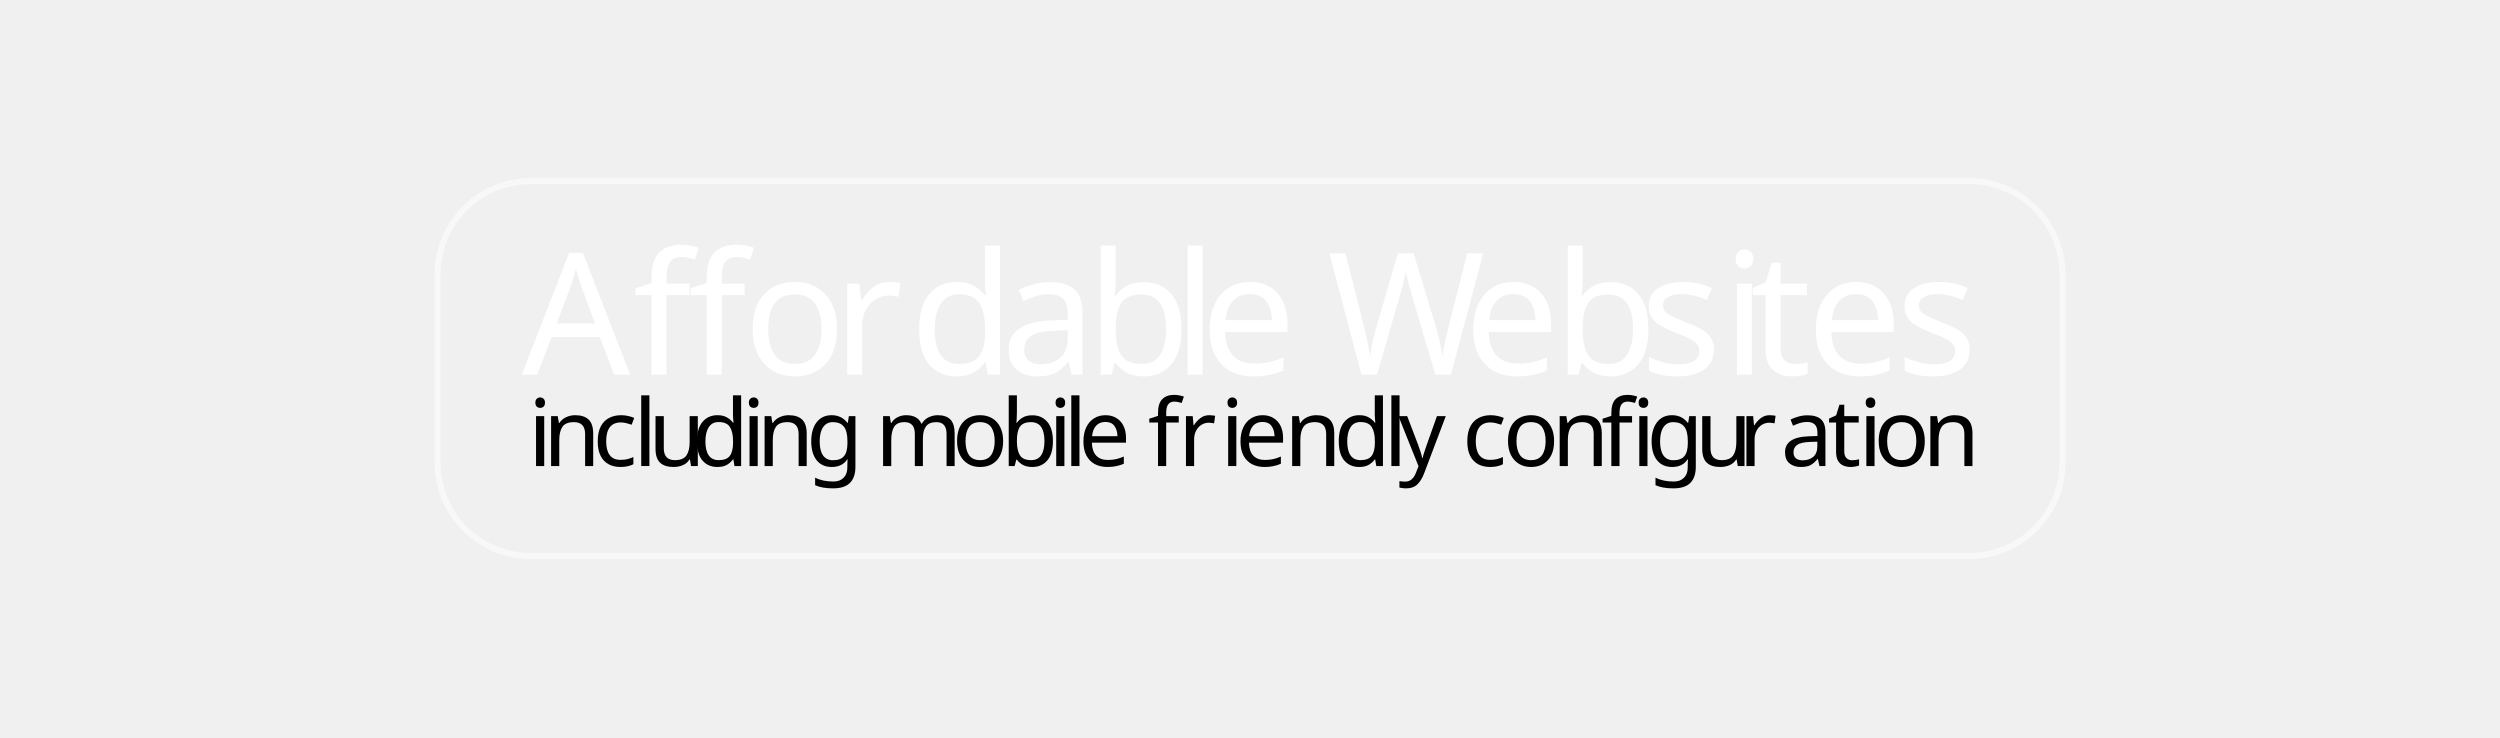
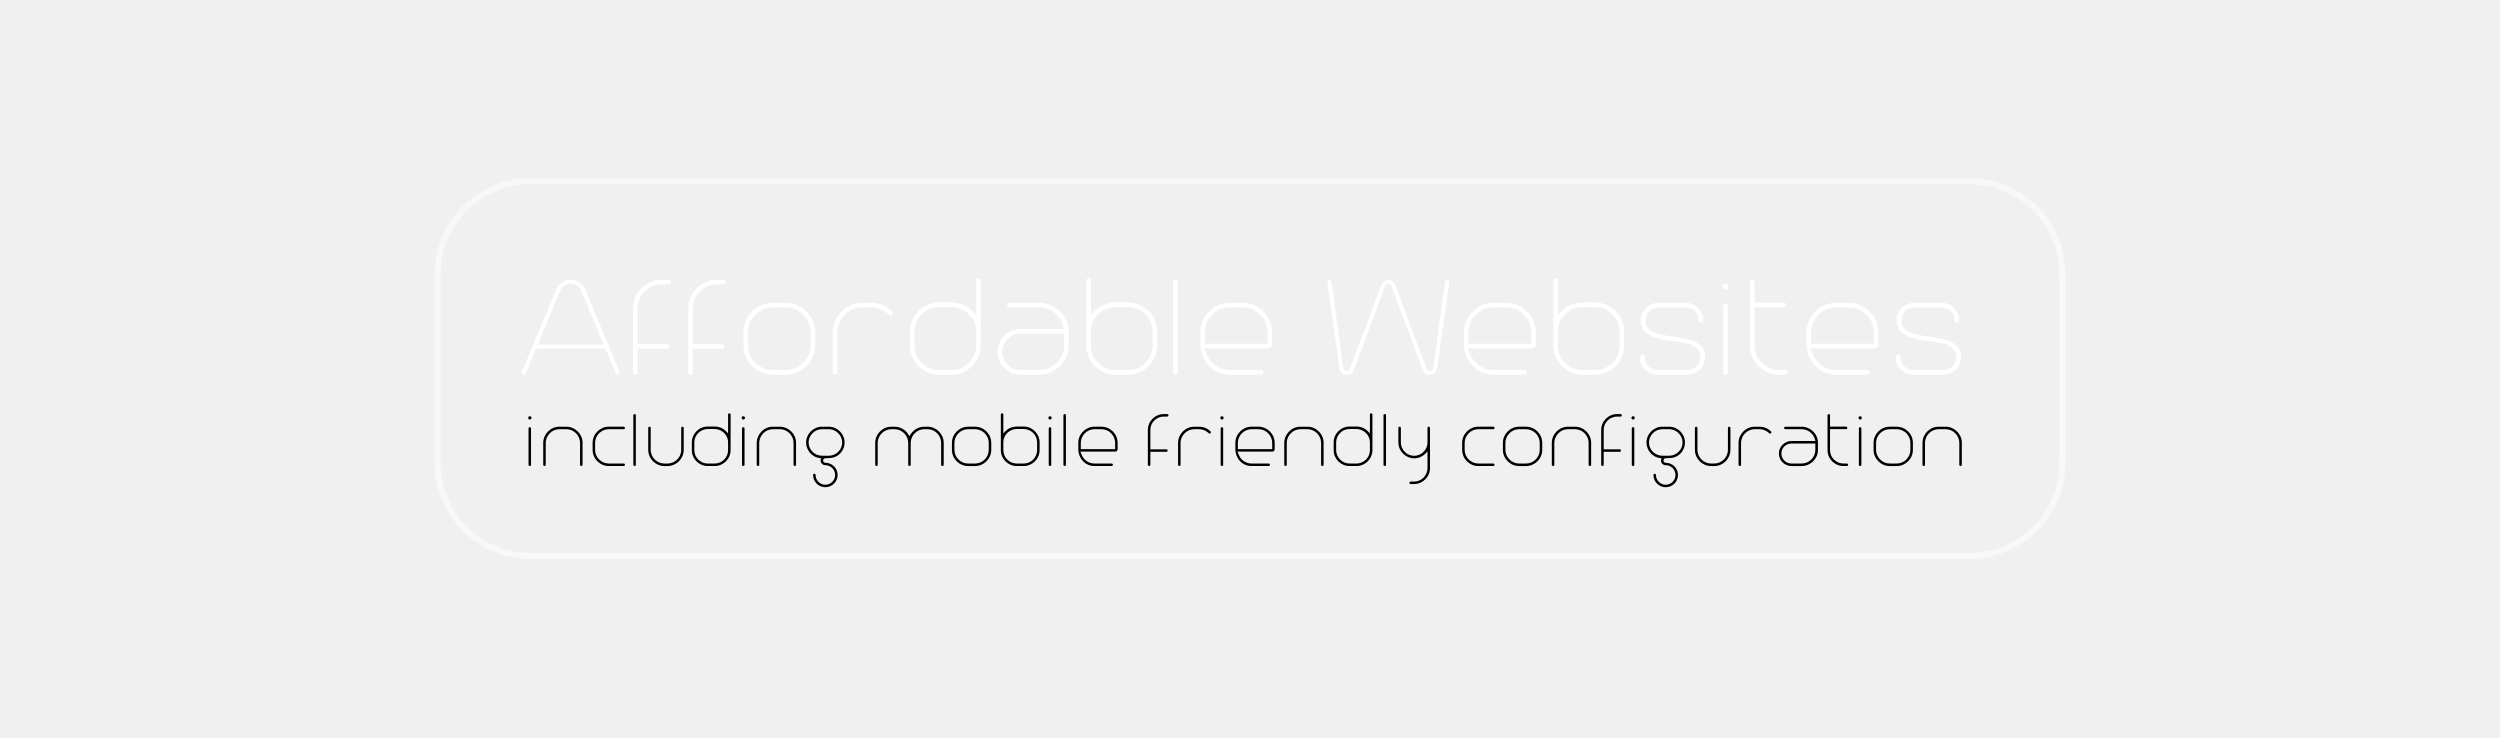
- <svg xmlns="http://www.w3.org/2000/svg" version="1.1" id="Layer_1" x="0px" y="0px" width="411.111px" height="121.212px" viewBox="0 0 411.111 121.212" enable-background="new 0 0 411.111 121.212" xml:space="preserve">
+ <svg xmlns="http://www.w3.org/2000/svg" version="1.1" id="Layer_1" x="0px" y="0px" width="411.111px" height="121.211px" viewBox="0 0 411.111 121.211" enable-background="new 0 0 411.111 121.211" xml:space="preserve">
  <g>
    <g>
-       <text transform="matrix(1 0 0 1 85.7949 61.6152)">
-         <tspan x="0" y="0" fill="#FFFFFF" font-family="'Trench-Thin'" font-size="27.933">A</tspan>
-         <tspan x="18.296" y="0" fill="#FFFFFF" font-family="'Trench-Thin'" font-size="27.933">f</tspan>
-         <tspan x="27.375" y="0" fill="#FFFFFF" font-family="'Trench-Thin'" font-size="27.933">f</tspan>
-         <tspan x="36.453" y="0" fill="#FFFFFF" font-family="'Trench-Thin'" font-size="27.933">o</tspan>
-         <tspan x="51.145" y="0" fill="#FFFFFF" font-family="'Trench-Thin'" font-size="27.933">r</tspan>
-         <tspan x="63.827" y="0" fill="#FFFFFF" font-family="'Trench-Thin'" font-size="27.933">d</tspan>
-         <tspan x="78.799" y="0" fill="#FFFFFF" font-family="'Trench-Thin'" font-size="27.933">a</tspan>
-         <tspan x="92.849" y="0" fill="#FFFFFF" font-family="'Trench-Thin'" font-size="27.933">b</tspan>
-         <tspan x="107.123" y="0" fill="#FFFFFF" font-family="'Trench-Thin'" font-size="27.933">l</tspan>
-         <tspan x="111.591" y="0" fill="#FFFFFF" font-family="'Trench-Thin'" font-size="27.933">e</tspan>
-         <tspan x="126.284" y="0" fill="#FFFFFF" font-family="'Trench-Thin'" font-size="27.933"> </tspan>
-         <tspan x="132.485" y="0" fill="#FFFFFF" font-family="'Trench-Thin'" font-size="27.933">W</tspan>
-         <tspan x="154.942" y="0" fill="#FFFFFF" font-family="'Trench-Thin'" font-size="27.933">e</tspan>
-         <tspan x="169.636" y="0" fill="#FFFFFF" font-family="'Trench-Thin'" font-size="27.933">b</tspan>
-         <tspan x="183.909" y="0" fill="#FFFFFF" font-family="'Trench-Thin'" font-size="27.933">s</tspan>
-         <tspan x="197.456" y="0" fill="#FFFFFF" font-family="'Trench-Thin'" font-size="27.933">i</tspan>
-         <tspan x="201.98" y="0" fill="#FFFFFF" font-family="'Trench-Thin'" font-size="27.933">t</tspan>
-         <tspan x="211.282" y="0" fill="#FFFFFF" font-family="'Trench-Thin'" font-size="27.933">e</tspan>
-         <tspan x="225.975" y="0" fill="#FFFFFF" font-family="'Trench-Thin'" font-size="27.933">s</tspan>
-       </text>
+       <g enable-background="new    ">
+         <path fill="#FFFFFF" d="M95.294,46.444h0.028c0.391,0.279,0.698,0.671,0.894,1.117l5.671,13.579c0,0.027,0,0.083,0,0.111     c0,0.195-0.14,0.363-0.335,0.363c-0.14,0-0.251-0.056-0.279-0.195l-1.704-4.079H88.142l-1.704,4.079     c-0.056,0.14-0.167,0.195-0.307,0.195c-0.168,0-0.335-0.14-0.335-0.335c0-0.057,0-0.084,0.028-0.14l5.672-13.579     c0.195-0.475,0.503-0.865,0.95-1.146L92.5,46.36c0.419-0.251,0.866-0.363,1.341-0.363c0.503,0,1.006,0.14,1.425,0.419     L95.294,46.444z M93.143,46.751l-0.335,0.224c-0.308,0.224-0.559,0.503-0.699,0.838l-3.688,8.856H99.29l-3.716-8.856     c-0.112-0.308-0.335-0.614-0.643-0.811l-0.028-0.027c-0.307-0.196-0.67-0.308-1.062-0.308c-0.224,0-0.475,0.056-0.698,0.14     V46.751z" />
+       </g>
+       <g enable-background="new    ">
+         <path fill="#FFFFFF" d="M104.091,50.775c0-2.627,2.151-4.778,4.777-4.778h1.062c0.195,0,0.363,0.168,0.363,0.363     c0,0.224-0.168,0.392-0.363,0.392h-1.062c-2.207,0-4.023,1.788-4.023,4.023v5.811h4.806c0.223,0,0.391,0.168,0.391,0.392     c0,0.195-0.168,0.363-0.391,0.363h-4.806v3.911c0,0.195-0.167,0.363-0.391,0.363c-0.196,0-0.363-0.168-0.363-0.363v-9.08V50.775z     " />
+       </g>
+       <g enable-background="new    ">
+         <path fill="#FFFFFF" d="M113.17,50.775c0-2.627,2.151-4.778,4.777-4.778h1.062c0.195,0,0.363,0.168,0.363,0.363     c0,0.224-0.168,0.392-0.363,0.392h-1.062c-2.207,0-4.023,1.788-4.023,4.023v5.811h4.806c0.223,0,0.391,0.168,0.391,0.392     c0,0.195-0.168,0.363-0.391,0.363h-4.806v3.911c0,0.195-0.167,0.363-0.391,0.363c-0.196,0-0.363-0.168-0.363-0.363v-9.08V50.775z     " />
+       </g>
+       <g enable-background="new    ">
+         <path fill="#FFFFFF" d="M129.233,49.796c2.626,0,4.833,2.207,4.833,4.834v2.151c0,2.626-2.208,4.833-4.833,4.833h-2.151     c-2.626,0-4.833-2.207-4.833-4.833V54.63c0-2.627,2.207-4.834,4.833-4.834H129.233z M127.082,50.551     c-2.151,0-4.079,1.815-4.079,4.079v2.151c0,2.179,1.872,4.079,4.079,4.079h2.151c2.207,0,4.079-1.872,4.079-4.079V54.63     c0-2.235-1.9-4.079-4.079-4.079H127.082z" />
+       </g>
+       <g enable-background="new    ">
+         <path fill="#FFFFFF" d="M136.94,54.574c0.056-2.598,2.207-4.777,4.833-4.777h1.509c1.285,0,2.514,0.503,3.408,1.425     c0.084,0.057,0.112,0.168,0.112,0.252c0,0.224-0.167,0.391-0.363,0.391c-0.111,0-0.195-0.027-0.279-0.111     c-0.782-0.755-1.816-1.201-2.877-1.201h-1.509c-2.151,0-4.023,1.815-4.079,3.995v6.677c0,0.224-0.167,0.392-0.363,0.392     c-0.224,0-0.391-0.168-0.391-0.392v-6.621V54.574z" />
+       </g>
+       <g enable-background="new    ">
+         <path fill="#FFFFFF" d="M161.273,56.837c0,2.626-2.151,4.777-4.777,4.777H154.4c-2.626,0-4.777-2.151-4.777-4.777v-2.319     c0-2.598,2.151-4.777,4.777-4.777h2.096c1.257,0,2.515,0.503,3.38,1.396l0.643,0.671v-5.644c0-0.224,0.168-0.392,0.391-0.392     c0.196,0,0.363,0.168,0.363,0.392V56.837z M160.518,54.434c0-2.151-1.9-3.939-4.023-3.939H154.4     c-2.207,0-4.023,1.816-4.023,4.023v2.319c0,2.207,1.816,4.023,4.023,4.023h2.096c2.207,0,4.023-1.816,4.023-4.023v-1.621V54.434z     " />
+       </g>
+       <g enable-background="new    ">
+         <path fill="#FFFFFF" d="M170.908,49.796c2.599,0,4.862,2.151,4.862,4.834v2.151c0,2.682-2.263,4.833-4.862,4.833h-3.101     c-2.095,0-3.771-1.677-3.771-3.771c0-2.067,1.676-3.744,3.771-3.744h7.18l-0.112-0.447c-0.447-1.788-2.123-3.101-3.967-3.101     h-4.945c-0.196,0-0.363-0.168-0.363-0.363c0-0.224,0.167-0.392,0.363-0.392h0.363H170.908z M170.908,60.861     c2.263,0,4.079-1.9,4.079-4.079v-1.928h-7.18c-1.676,0-3.017,1.341-3.017,2.989c0,1.676,1.341,3.018,3.017,3.018h1.676H170.908z" />
+       </g>
+       <g enable-background="new    ">
+         <path fill="#FFFFFF" d="M178.644,46.165c0-0.224,0.167-0.392,0.363-0.392c0.224,0,0.391,0.168,0.391,0.392v5.644l0.643-0.671     c0.866-0.922,2.095-1.368,3.38-1.396h2.096c2.626,0,4.777,2.18,4.777,4.777v2.319c0,2.626-2.151,4.777-4.777,4.777h-2.096     c-2.626,0-4.777-2.151-4.777-4.777V46.165z M179.399,56.837c0,2.207,1.816,4.023,4.023,4.023h2.096     c2.207,0,4.023-1.816,4.023-4.023v-2.319c0-2.207-1.816-4.023-4.023-4.023h-2.096c-2.151,0-4.023,1.788-4.023,3.939v0.782V56.837     z" />
+       </g>
+       <g enable-background="new    ">
+         <path fill="#FFFFFF" d="M192.918,46.36c0-0.195,0.167-0.363,0.363-0.363c0.224,0,0.391,0.168,0.391,0.363v14.892     c0,0.195-0.167,0.363-0.391,0.363c-0.196,0-0.363-0.168-0.363-0.363V46.36z" />
+       </g>
+       <g enable-background="new    ">
+         <path fill="#FFFFFF" d="M198.504,58.43c0.643,1.48,2.151,2.431,3.716,2.431h5.197c0.195,0,0.362,0.167,0.362,0.362     c0,0.224-0.167,0.392-0.362,0.392h-5.197c-2.822,0-4.833-2.375-4.833-5.057V54.63c0-2.627,2.207-4.834,4.833-4.834h2.151     c2.626,0,4.833,2.207,4.833,4.834v1.955c0,0.392-0.307,0.699-0.67,0.699h-10.533L198.504,58.43z M208.45,54.63     c0-2.207-1.872-4.079-4.079-4.079h-2.151c-2.179,0-4.079,1.844-4.079,4.079v1.899h10.31V54.63z" />
+       </g>
+       <g enable-background="new    ">
+         <path fill="#FFFFFF" d="M220.907,60.498c0.055,0.307,0.307,0.503,0.586,0.503c0.195,0,0.419-0.14,0.503-0.363l5.169-13.802     c0.168-0.447,0.586-0.811,1.146-0.811c0.503,0,0.95,0.363,1.117,0.811l5.169,13.802c0.084,0.224,0.279,0.363,0.503,0.363     s0.53-0.168,0.587-0.503l1.955-14.165c0.028-0.196,0.195-0.308,0.392-0.308c0.14,0.028,0.279,0.168,0.279,0.335     c0,0.028,0,0.056,0,0.056l-1.983,14.193c-0.057,0.531-0.587,1.034-1.229,1.034c-0.503,0-0.95-0.308-1.118-0.782l-5.168-13.802     c-0.084-0.196-0.308-0.363-0.503-0.363c-0.224,0-0.447,0.167-0.531,0.363l-5.169,13.802c-0.167,0.446-0.586,0.81-1.117,0.81     c-0.67,0-1.174-0.503-1.229-1.062l-1.984-14.193c0,0,0-0.027,0-0.056c0-0.167,0.111-0.307,0.279-0.335     c0.195,0,0.363,0.111,0.391,0.308L220.907,60.498z" />
+       </g>
+       <g enable-background="new    ">
+         <path fill="#FFFFFF" d="M241.854,58.43c0.643,1.48,2.152,2.431,3.717,2.431h5.196c0.195,0,0.362,0.167,0.362,0.362     c0,0.224-0.167,0.392-0.362,0.392h-5.196c-2.822,0-4.834-2.375-4.834-5.057V54.63c0-2.627,2.207-4.834,4.834-4.834h2.15     c2.627,0,4.834,2.207,4.834,4.834v1.955c0,0.392-0.308,0.699-0.671,0.699h-10.532L241.854,58.43z M251.802,54.63     c0-2.207-1.873-4.079-4.08-4.079h-2.15c-2.18,0-4.08,1.844-4.08,4.079v1.899h10.311V54.63z" />
+       </g>
+       <g enable-background="new    ">
+         <path fill="#FFFFFF" d="M255.431,46.165c0-0.224,0.167-0.392,0.363-0.392c0.224,0,0.392,0.168,0.392,0.392v5.644l0.643-0.671     c0.865-0.922,2.095-1.368,3.38-1.396h2.096c2.626,0,4.777,2.18,4.777,4.777v2.319c0,2.626-2.151,4.777-4.777,4.777h-2.096     c-2.626,0-4.777-2.151-4.777-4.777V46.165z M256.186,56.837c0,2.207,1.815,4.023,4.022,4.023h2.096     c2.207,0,4.022-1.816,4.022-4.023v-2.319c0-2.207-1.815-4.023-4.022-4.023h-2.096c-2.151,0-4.022,1.788-4.022,3.939v0.782V56.837     z" />
+       </g>
+       <g enable-background="new    ">
+         <path fill="#FFFFFF" d="M279.678,53.066c-0.195,0-0.363-0.168-0.363-0.363c0-0.112,0-0.196,0-0.252     c0-0.363-0.223-0.838-0.475-1.146l-0.111-0.111c-0.392-0.392-0.923-0.615-1.481-0.615h-4.554c-1.146,0-2.096,0.95-2.096,2.096     c0,4.247,9.807,1.006,9.807,6.062c0,1.537-1.258,2.878-2.878,2.878h-4.974c-1.452,0-2.85-1.201-2.85-2.57     c0-0.279,0.028-0.727,0.392-0.727c0.224,0,0.392,0.168,0.392,0.392c0,0.14,0,0.224,0,0.307c0,1.006,1.09,1.816,2.066,1.816h4.974     c1.146,0,2.096-0.95,2.096-2.096c0-1.62-1.481-2.123-2.626-2.347c-2.432-0.475-7.181-0.308-7.181-3.716     c0-1.62,1.341-2.878,2.878-2.878h4.554c0.755,0,1.481,0.308,2.012,0.839l0.083,0.083c0.42,0.447,0.755,1.118,0.755,1.705     c0,0.083-0.028,0.167-0.028,0.279C280.069,52.898,279.902,53.066,279.678,53.066z" />
+       </g>
+       <g enable-background="new    ">
+         <path fill="#FFFFFF" d="M284.257,47.142c0,0.279-0.223,0.503-0.502,0.503s-0.504-0.224-0.504-0.503s0.225-0.503,0.504-0.503     S284.257,46.863,284.257,47.142z M283.363,50.328c0-0.224,0.167-0.392,0.392-0.392c0.195,0,0.363,0.168,0.363,0.392v10.924     c0,0.195-0.168,0.363-0.363,0.363c-0.225,0-0.392-0.168-0.392-0.363V50.328z" />
+       </g>
+       <g enable-background="new    ">
+         <path fill="#FFFFFF" d="M288.53,56.837c0,2.207,1.815,4.023,4.022,4.023h1.062c0.195,0,0.363,0.167,0.363,0.391     c0,0.195-0.168,0.363-0.363,0.363h-1.062c-2.626,0-4.777-2.151-4.777-4.777V46.36c0-0.195,0.167-0.363,0.363-0.363     c0.224,0,0.392,0.168,0.392,0.363v3.409h4.805c0.224,0,0.392,0.167,0.392,0.363c0,0.223-0.168,0.391-0.392,0.391h-4.805v4.917     V56.837z" />
+       </g>
+       <g enable-background="new    ">
+         <path fill="#FFFFFF" d="M298.194,58.43c0.643,1.48,2.152,2.431,3.717,2.431h5.196c0.195,0,0.362,0.167,0.362,0.362     c0,0.224-0.167,0.392-0.362,0.392h-5.196c-2.822,0-4.834-2.375-4.834-5.057V54.63c0-2.627,2.207-4.834,4.834-4.834h2.15     c2.627,0,4.834,2.207,4.834,4.834v1.955c0,0.392-0.308,0.699-0.671,0.699h-10.532L298.194,58.43z M308.141,54.63     c0-2.207-1.873-4.079-4.08-4.079h-2.15c-2.18,0-4.08,1.844-4.08,4.079v1.899h10.311V54.63z" />
+       </g>
+       <g enable-background="new    ">
+         <path fill="#FFFFFF" d="M321.745,53.066c-0.195,0-0.363-0.168-0.363-0.363c0-0.112,0-0.196,0-0.252     c0-0.363-0.224-0.838-0.475-1.146l-0.112-0.111c-0.392-0.392-0.923-0.615-1.481-0.615h-4.554c-1.146,0-2.095,0.95-2.095,2.096     c0,4.247,9.807,1.006,9.807,6.062c0,1.537-1.258,2.878-2.879,2.878h-4.973c-1.453,0-2.85-1.201-2.85-2.57     c0-0.279,0.027-0.727,0.391-0.727c0.225,0,0.392,0.168,0.392,0.392c0,0.14,0,0.224,0,0.307c0,1.006,1.09,1.816,2.067,1.816h4.973     c1.146,0,2.096-0.95,2.096-2.096c0-1.62-1.48-2.123-2.626-2.347c-2.431-0.475-7.181-0.308-7.181-3.716     c0-1.62,1.342-2.878,2.878-2.878h4.554c0.755,0,1.481,0.308,2.012,0.839l0.084,0.083c0.42,0.447,0.754,1.118,0.754,1.705     c0,0.083-0.027,0.167-0.027,0.279C322.135,52.898,321.968,53.066,321.745,53.066z" />
+       </g>
    </g>
-     <text transform="matrix(1 0 0 1 86.8521 76.6367)">
-       <tspan x="0" y="0" font-family="'Trench-Thin'" font-size="15.292">i</tspan>
-       <tspan x="2.477" y="0" font-family="'Trench-Thin'" font-size="15.292">n</tspan>
-       <tspan x="10.597" y="0" font-family="'Trench-Thin'" font-size="15.292">c</tspan>
-       <tspan x="17.295" y="0" font-family="'Trench-Thin'" font-size="15.292">l</tspan>
-       <tspan x="19.742" y="0" font-family="'Trench-Thin'" font-size="15.292">u</tspan>
-       <tspan x="26.914" y="0" font-family="'Trench-Thin'" font-size="15.292">d</tspan>
-       <tspan x="35.11" y="0" font-family="'Trench-Thin'" font-size="15.292">i</tspan>
-       <tspan x="37.587" y="0" font-family="'Trench-Thin'" font-size="15.292">n</tspan>
-       <tspan x="45.708" y="0" font-family="'Trench-Thin'" font-size="15.292">g</tspan>
-       <tspan x="53.675" y="0" font-family="'Trench-Thin'" font-size="15.292"> </tspan>
-       <tspan x="57.069" y="0" font-family="'Trench-Thin'" font-size="15.292">m</tspan>
-       <tspan x="69.686" y="0" font-family="'Trench-Thin'" font-size="15.292">o</tspan>
-       <tspan x="77.729" y="0" font-family="'Trench-Thin'" font-size="15.292">b</tspan>
-       <tspan x="85.543" y="0" font-family="'Trench-Thin'" font-size="15.292">i</tspan>
-       <tspan x="88.021" y="0" font-family="'Trench-Thin'" font-size="15.292">l</tspan>
-       <tspan x="90.467" y="0" font-family="'Trench-Thin'" font-size="15.292">e</tspan>
-       <tspan x="98.511" y="0" font-family="'Trench-Thin'" font-size="15.292"> </tspan>
-       <tspan x="101.905" y="0" font-family="'Trench-Thin'" font-size="15.292">f</tspan>
-       <tspan x="106.875" y="0" font-family="'Trench-Thin'" font-size="15.292">r</tspan>
-       <tspan x="113.818" y="0" font-family="'Trench-Thin'" font-size="15.292">i</tspan>
-       <tspan x="116.295" y="0" font-family="'Trench-Thin'" font-size="15.292">e</tspan>
-       <tspan x="124.338" y="0" font-family="'Trench-Thin'" font-size="15.292">n</tspan>
-       <tspan x="132.458" y="0" font-family="'Trench-Thin'" font-size="15.292">d</tspan>
-       <tspan x="140.655" y="0" font-family="'Trench-Thin'" font-size="15.292">l</tspan>
-       <tspan x="143.102" y="0" font-family="'Trench-Thin'" font-size="15.292">y</tspan>
-       <tspan x="150.198" y="0" font-family="'Trench-Thin'" font-size="15.292"> </tspan>
-       <tspan x="153.592" y="0" font-family="'Trench-Thin'" font-size="15.292">c</tspan>
-       <tspan x="160.29" y="0" font-family="'Trench-Thin'" font-size="15.292">o</tspan>
-       <tspan x="168.333" y="0" font-family="'Trench-Thin'" font-size="15.292">n</tspan>
-       <tspan x="176.454" y="0" font-family="'Trench-Thin'" font-size="15.292">f</tspan>
-       <tspan x="181.424" y="0" font-family="'Trench-Thin'" font-size="15.292">i</tspan>
-       <tspan x="183.901" y="0" font-family="'Trench-Thin'" font-size="15.292">g</tspan>
-       <tspan x="191.868" y="0" font-family="'Trench-Thin'" font-size="15.292">u</tspan>
-       <tspan x="199.04" y="0" font-family="'Trench-Thin'" font-size="15.292">r</tspan>
-       <tspan x="205.983" y="0" font-family="'Trench-Thin'" font-size="15.292">a</tspan>
-       <tspan x="213.674" y="0" font-family="'Trench-Thin'" font-size="15.292">t</tspan>
-       <tspan x="218.767" y="0" font-family="'Trench-Thin'" font-size="15.292">i</tspan>
-       <tspan x="221.245" y="0" font-family="'Trench-Thin'" font-size="15.292">o</tspan>
-       <tspan x="229.288" y="0" font-family="'Trench-Thin'" font-size="15.292">n</tspan>
-     </text>
-     <path opacity="0.5" fill="none" stroke="#FFFFFF" stroke-miterlimit="10" d="M339.158,76.095c0,8.473-6.866,15.339-15.338,15.339   H87.291c-8.472,0-15.338-6.866-15.338-15.339V45.117c0-8.473,6.866-15.339,15.338-15.339H323.82   c8.472,0,15.338,6.866,15.338,15.339V76.095z" />
+     <g enable-background="new    ">
+       <path d="M87.403,68.716c0,0.153-0.122,0.275-0.275,0.275c-0.153,0-0.275-0.122-0.275-0.275c0-0.152,0.122-0.275,0.275-0.275    C87.281,68.441,87.403,68.564,87.403,68.716z M86.913,70.459c0-0.122,0.092-0.214,0.214-0.214c0.107,0,0.199,0.092,0.199,0.214    v5.978c0,0.107-0.092,0.199-0.199,0.199c-0.123,0-0.214-0.092-0.214-0.199V70.459z" />
+     </g>
+     <g enable-background="new    ">
+       <path d="M95.797,76.422c0,0.122-0.092,0.214-0.214,0.214c-0.107,0-0.199-0.092-0.199-0.214v-3.608c0-1.224-1.04-2.232-2.232-2.232    h-1.177c-1.192,0-2.202,1.009-2.232,2.187v3.654c0,0.122-0.091,0.214-0.199,0.214c-0.122,0-0.214-0.092-0.214-0.214v-3.639    c0.031-1.422,1.208-2.615,2.645-2.615h1.177c1.422,0,2.645,1.208,2.645,2.615v0.015V76.422z" />
+     </g>
+     <g enable-background="new    ">
+       <path d="M102.572,76.223c0.107,0,0.199,0.092,0.199,0.199c0,0.122-0.092,0.214-0.199,0.214h-2.477    c-1.437,0-2.645-1.208-2.645-2.646v-1.177c0-1.438,1.208-2.646,2.645-2.646h2.477c0.107,0,0.199,0.092,0.199,0.215    c0,0.106-0.092,0.198-0.199,0.198h-2.477c-1.177,0-2.232,0.994-2.232,2.232v1.177c0,1.208,1.024,2.232,2.232,2.232h2.278H102.572z    " />
+     </g>
+     <g enable-background="new    ">
+       <path d="M104.147,68.289c0-0.107,0.092-0.199,0.199-0.199c0.123,0,0.214,0.092,0.214,0.199v8.148c0,0.107-0.091,0.199-0.214,0.199    c-0.107,0-0.199-0.092-0.199-0.199V68.289z" />
+     </g>
+     <g enable-background="new    ">
+       <path d="M106.594,70.383c0-0.123,0.092-0.215,0.214-0.215c0.107,0,0.199,0.092,0.199,0.215v3.639    c0.031,1.223,1.055,2.201,2.232,2.201h0.55c1.208,0,2.232-1.024,2.232-2.232v-3.607c0-0.123,0.092-0.215,0.199-0.215    c0.123,0,0.214,0.092,0.214,0.215v3.639c-0.03,1.422-1.208,2.614-2.645,2.614h-0.55c-1.437,0-2.614-1.192-2.645-2.614v-0.016    V70.383z" />
+     </g>
+     <g enable-background="new    ">
+       <path d="M120.142,74.022c0,1.437-1.177,2.614-2.614,2.614h-1.147c-1.437,0-2.614-1.178-2.614-2.614v-1.27    c0-1.422,1.177-2.614,2.614-2.614h1.147c0.688,0,1.376,0.275,1.85,0.765l0.352,0.367v-3.089c0-0.122,0.092-0.214,0.214-0.214    c0.107,0,0.199,0.092,0.199,0.214V74.022z M119.729,72.707c0-1.177-1.04-2.155-2.202-2.155h-1.147    c-1.208,0-2.202,0.993-2.202,2.201v1.27c0,1.208,0.994,2.201,2.202,2.201h1.147c1.208,0,2.202-0.993,2.202-2.201v-0.887V72.707z" />
+     </g>
+     <g enable-background="new    ">
+       <path d="M122.512,68.716c0,0.153-0.122,0.275-0.275,0.275c-0.153,0-0.275-0.122-0.275-0.275c0-0.152,0.122-0.275,0.275-0.275    C122.39,68.441,122.512,68.564,122.512,68.716z M122.023,70.459c0-0.122,0.092-0.214,0.214-0.214c0.107,0,0.199,0.092,0.199,0.214    v5.978c0,0.107-0.092,0.199-0.199,0.199c-0.123,0-0.214-0.092-0.214-0.199V70.459z" />
+     </g>
+     <g enable-background="new    ">
+       <path d="M130.906,76.422c0,0.122-0.092,0.214-0.214,0.214c-0.107,0-0.199-0.092-0.199-0.214v-3.608    c0-1.224-1.04-2.232-2.232-2.232h-1.177c-1.192,0-2.202,1.009-2.232,2.187v3.654c0,0.122-0.091,0.214-0.199,0.214    c-0.122,0-0.214-0.092-0.214-0.214v-3.639c0.031-1.422,1.208-2.615,2.645-2.615h1.177c1.422,0,2.645,1.208,2.645,2.615v0.015    V76.422z" />
+     </g>
+     <g enable-background="new    ">
+       <path d="M135.358,75.719c0,0.214,0.168,0.382,0.367,0.382c1.116,0,2.018,0.902,2.018,2.003c0,1.116-0.902,2.019-2.018,2.019    s-2.019-0.902-2.019-2.019c0-0.107,0.092-0.199,0.214-0.199c0.107,0,0.199,0.092,0.199,0.199c0,0.887,0.719,1.605,1.605,1.605    s1.605-0.719,1.605-1.605s-0.719-1.605-1.605-1.605c-0.428,0-0.78-0.336-0.78-0.779c0-0.153,0.046-0.261,0.107-0.352l-0.245-0.031    c-1.269-0.152-2.248-1.3-2.248-2.568c0-1.422,1.192-2.6,2.599-2.6h1.147c1.406,0,2.583,1.178,2.583,2.6    c0,0.688-0.275,1.346-0.749,1.819c-0.657,0.657-1.376,0.765-2.324,0.765C135.588,75.352,135.358,75.444,135.358,75.719z     M135.159,70.582c-1.177,0-2.187,0.979-2.187,2.187c0,1.192,1.009,2.171,2.187,2.171h1.147c1.162,0,2.186-0.963,2.186-2.171    s-1.024-2.187-2.186-2.187H135.159z" />
+     </g>
+     <g enable-background="new    ">
+       <path d="M155.189,76.422c0,0.122-0.092,0.214-0.214,0.214c-0.107,0-0.214-0.092-0.214-0.214v-3.608    c0-1.238-1.04-2.232-2.217-2.232h-0.55c-1.223,0-2.202,1.024-2.232,2.187v3.654c0,0.122-0.091,0.214-0.214,0.214    c-0.107,0-0.199-0.092-0.199-0.214v-3.608c0-1.224-1.04-2.232-2.232-2.232h-0.55c-1.177,0-2.202,0.994-2.232,2.187v3.654    c0,0.122-0.091,0.214-0.199,0.214c-0.122,0-0.214-0.092-0.214-0.214v-3.639c0.031-1.422,1.208-2.615,2.645-2.615h0.55    c0.902,0,1.789,0.475,2.263,1.285l0.168,0.29l0.168-0.29c0.535-0.811,1.346-1.285,2.278-1.285h0.55    c1.422,0,2.615,1.178,2.645,2.615v0.015V76.422z" />
+     </g>
+     <g enable-background="new    ">
+       <path d="M160.361,70.168c1.438,0,2.645,1.208,2.645,2.646v1.177c0,1.438-1.208,2.646-2.645,2.646h-1.177    c-1.437,0-2.645-1.208-2.645-2.646v-1.177c0-1.438,1.208-2.646,2.645-2.646H160.361z M159.183,70.582    c-1.177,0-2.232,0.994-2.232,2.232v1.177c0,1.193,1.024,2.232,2.232,2.232h1.177c1.208,0,2.232-1.024,2.232-2.232v-1.177    c0-1.224-1.04-2.232-2.232-2.232H159.183z" />
+     </g>
+     <g enable-background="new    ">
+       <path d="M164.581,68.181c0-0.122,0.092-0.214,0.199-0.214c0.123,0,0.214,0.092,0.214,0.214v3.089l0.352-0.367    c0.474-0.505,1.146-0.749,1.85-0.765h1.147c1.437,0,2.614,1.192,2.614,2.614v1.27c0,1.437-1.177,2.614-2.614,2.614h-1.147    c-1.437,0-2.614-1.178-2.614-2.614V68.181z M164.994,74.022c0,1.208,0.994,2.201,2.202,2.201h1.147    c1.208,0,2.202-0.993,2.202-2.201v-1.27c0-1.208-0.994-2.201-2.202-2.201h-1.147c-1.177,0-2.202,0.979-2.202,2.155v0.429V74.022z" />
+     </g>
+     <g enable-background="new    ">
+       <path d="M172.946,68.716c0,0.153-0.122,0.275-0.275,0.275c-0.153,0-0.275-0.122-0.275-0.275c0-0.152,0.122-0.275,0.275-0.275    C172.823,68.441,172.946,68.564,172.946,68.716z M172.456,70.459c0-0.122,0.092-0.214,0.214-0.214    c0.107,0,0.199,0.092,0.199,0.214v5.978c0,0.107-0.092,0.199-0.199,0.199c-0.123,0-0.214-0.092-0.214-0.199V70.459z" />
+     </g>
+     <g enable-background="new    ">
+       <path d="M174.873,68.289c0-0.107,0.092-0.199,0.199-0.199c0.123,0,0.214,0.092,0.214,0.199v8.148c0,0.107-0.091,0.199-0.214,0.199    c-0.107,0-0.199-0.092-0.199-0.199V68.289z" />
+     </g>
+     <g enable-background="new    ">
+       <path d="M177.93,74.893c0.352,0.811,1.178,1.33,2.034,1.33h2.844c0.107,0,0.199,0.092,0.199,0.199    c0,0.122-0.092,0.214-0.199,0.214h-2.844c-1.544,0-2.645-1.3-2.645-2.768v-1.055c0-1.438,1.208-2.646,2.645-2.646h1.177    c1.438,0,2.645,1.208,2.645,2.646v1.07c0,0.214-0.168,0.382-0.367,0.382h-5.764L177.93,74.893z M183.374,72.814    c0-1.208-1.024-2.232-2.232-2.232h-1.177c-1.192,0-2.232,1.009-2.232,2.232v1.04h5.642V72.814z" />
+     </g>
+     <g enable-background="new    ">
+       <path d="M188.758,70.704c0-1.437,1.177-2.614,2.614-2.614h0.581c0.107,0,0.199,0.092,0.199,0.199c0,0.122-0.091,0.214-0.199,0.214    h-0.581c-1.208,0-2.202,0.979-2.202,2.201v3.181h2.63c0.123,0,0.214,0.092,0.214,0.214c0,0.107-0.092,0.199-0.214,0.199h-2.63    v2.14c0,0.107-0.091,0.199-0.214,0.199c-0.107,0-0.199-0.092-0.199-0.199v-4.969V70.704z" />
+     </g>
+     <g enable-background="new    ">
+       <path d="M193.727,72.784c0.031-1.422,1.208-2.615,2.645-2.615h0.826c0.703,0,1.376,0.275,1.865,0.78    c0.046,0.03,0.061,0.092,0.061,0.138c0,0.122-0.092,0.214-0.199,0.214c-0.061,0-0.107-0.016-0.153-0.062    c-0.428-0.412-0.994-0.657-1.575-0.657h-0.826c-1.177,0-2.202,0.994-2.232,2.187v3.654c0,0.122-0.091,0.214-0.199,0.214    c-0.122,0-0.214-0.092-0.214-0.214v-3.624V72.784z" />
+     </g>
+     <g enable-background="new    ">
+       <path d="M201.22,68.716c0,0.153-0.122,0.275-0.275,0.275c-0.153,0-0.275-0.122-0.275-0.275c0-0.152,0.122-0.275,0.275-0.275    C201.098,68.441,201.22,68.564,201.22,68.716z M200.731,70.459c0-0.122,0.092-0.214,0.214-0.214c0.107,0,0.199,0.092,0.199,0.214    v5.978c0,0.107-0.092,0.199-0.199,0.199c-0.123,0-0.214-0.092-0.214-0.199V70.459z" />
+     </g>
+     <g enable-background="new    ">
+       <path d="M203.759,74.893c0.352,0.811,1.178,1.33,2.034,1.33h2.843c0.107,0,0.199,0.092,0.199,0.199    c0,0.122-0.092,0.214-0.199,0.214h-2.843c-1.544,0-2.645-1.3-2.645-2.768v-1.055c0-1.438,1.208-2.646,2.645-2.646h1.177    c1.438,0,2.645,1.208,2.645,2.646v1.07c0,0.214-0.168,0.382-0.366,0.382h-5.764L203.759,74.893z M209.202,72.814    c0-1.208-1.024-2.232-2.232-2.232h-1.177c-1.192,0-2.232,1.009-2.232,2.232v1.04h5.642V72.814z" />
+     </g>
+     <g enable-background="new    ">
+       <path d="M217.657,76.422c0,0.122-0.092,0.214-0.213,0.214c-0.107,0-0.199-0.092-0.199-0.214v-3.608    c0-1.224-1.04-2.232-2.232-2.232h-1.178c-1.191,0-2.201,1.009-2.232,2.187v3.654c0,0.122-0.091,0.214-0.198,0.214    c-0.122,0-0.214-0.092-0.214-0.214v-3.639c0.031-1.422,1.208-2.615,2.645-2.615h1.178c1.422,0,2.645,1.208,2.645,2.615v0.015    V76.422z" />
+     </g>
+     <g enable-background="new    ">
+       <path d="M225.686,74.022c0,1.437-1.178,2.614-2.615,2.614h-1.146c-1.438,0-2.614-1.178-2.614-2.614v-1.27    c0-1.422,1.177-2.614,2.614-2.614h1.146c0.688,0,1.377,0.275,1.851,0.765l0.352,0.367v-3.089c0-0.122,0.092-0.214,0.214-0.214    c0.107,0,0.199,0.092,0.199,0.214V74.022z M225.273,72.707c0-1.177-1.04-2.155-2.202-2.155h-1.146    c-1.207,0-2.201,0.993-2.201,2.201v1.27c0,1.208,0.994,2.201,2.201,2.201h1.146c1.209,0,2.202-0.993,2.202-2.201v-0.887V72.707z" />
+     </g>
+     <g enable-background="new    ">
+       <path d="M227.508,68.289c0-0.107,0.092-0.199,0.198-0.199c0.123,0,0.215,0.092,0.215,0.199v8.148c0,0.107-0.092,0.199-0.215,0.199    c-0.106,0-0.198-0.092-0.198-0.199V68.289z" />
+     </g>
+     <g enable-background="new    ">
+       <path d="M235.153,77.003c0,1.406-1.193,2.599-2.6,2.599h-0.581c-0.106,0-0.198-0.092-0.198-0.198c0-0.122,0.092-0.214,0.198-0.214    h0.581c1.193,0,2.187-0.994,2.187-2.187v-2.752l-0.352,0.352c-0.489,0.489-1.147,0.765-1.835,0.765c-1.406,0-2.6-1.193-2.6-2.6    v-2.4c0-0.107,0.092-0.199,0.199-0.199c0.123,0,0.214,0.092,0.214,0.199v2.4c0,1.192,0.994,2.187,2.187,2.187    c1.193,0,2.187-0.994,2.187-2.187v-2.416l0.015-0.015v-0.031l0.016-0.03l0.016-0.016l0.016-0.03l0.03-0.03l0.03-0.016l0.031-0.016    h0.03h0.03h0.031h0.029l0.016,0.016l0.031,0.016l0.016,0.015l0.015,0.016l0.015,0.016l0.016,0.03l0.016,0.016l0.016,0.015v0.031    v0.03V77.003z" />
+     </g>
+     <g enable-background="new    ">
+       <path d="M245.566,76.223c0.106,0,0.198,0.092,0.198,0.199c0,0.122-0.092,0.214-0.198,0.214h-2.478    c-1.437,0-2.645-1.208-2.645-2.646v-1.177c0-1.438,1.208-2.646,2.645-2.646h2.478c0.106,0,0.198,0.092,0.198,0.215    c0,0.106-0.092,0.198-0.198,0.198h-2.478c-1.177,0-2.232,0.994-2.232,2.232v1.177c0,1.208,1.025,2.232,2.232,2.232h2.279H245.566z    " />
+     </g>
+     <g enable-background="new    ">
+       <path d="M250.965,70.168c1.438,0,2.646,1.208,2.646,2.646v1.177c0,1.438-1.208,2.646-2.646,2.646h-1.177    c-1.438,0-2.646-1.208-2.646-2.646v-1.177c0-1.438,1.208-2.646,2.646-2.646H250.965z M249.788,70.582    c-1.178,0-2.232,0.994-2.232,2.232v1.177c0,1.193,1.023,2.232,2.232,2.232h1.177c1.208,0,2.232-1.024,2.232-2.232v-1.177    c0-1.224-1.04-2.232-2.232-2.232H249.788z" />
+     </g>
+     <g enable-background="new    ">
+       <path d="M261.653,76.422c0,0.122-0.092,0.214-0.215,0.214c-0.106,0-0.198-0.092-0.198-0.214v-3.608    c0-1.224-1.04-2.232-2.232-2.232h-1.177c-1.193,0-2.202,1.009-2.232,2.187v3.654c0,0.122-0.092,0.214-0.199,0.214    c-0.122,0-0.214-0.092-0.214-0.214v-3.639c0.03-1.422,1.208-2.615,2.646-2.615h1.177c1.422,0,2.646,1.208,2.646,2.615v0.015    V76.422z" />
+     </g>
+     <g enable-background="new    ">
+       <path d="M263.306,70.704c0-1.437,1.177-2.614,2.614-2.614h0.581c0.107,0,0.198,0.092,0.198,0.199c0,0.122-0.091,0.214-0.198,0.214    h-0.581c-1.207,0-2.201,0.979-2.201,2.201v3.181h2.629c0.123,0,0.215,0.092,0.215,0.214c0,0.107-0.092,0.199-0.215,0.199h-2.629    v2.14c0,0.107-0.092,0.199-0.215,0.199c-0.106,0-0.198-0.092-0.198-0.199v-4.969V70.704z" />
+     </g>
+     <g enable-background="new    ">
+       <path d="M268.827,68.716c0,0.153-0.123,0.275-0.275,0.275c-0.153,0-0.275-0.122-0.275-0.275c0-0.152,0.122-0.275,0.275-0.275    C268.704,68.441,268.827,68.564,268.827,68.716z M268.337,70.459c0-0.122,0.092-0.214,0.215-0.214    c0.107,0,0.199,0.092,0.199,0.214v5.978c0,0.107-0.092,0.199-0.199,0.199c-0.123,0-0.215-0.092-0.215-0.199V70.459z" />
+     </g>
+     <g enable-background="new    ">
+       <path d="M273.552,75.719c0,0.214,0.168,0.382,0.367,0.382c1.115,0,2.018,0.902,2.018,2.003c0,1.116-0.902,2.019-2.018,2.019    c-1.117,0-2.02-0.902-2.02-2.019c0-0.107,0.092-0.199,0.215-0.199c0.107,0,0.199,0.092,0.199,0.199    c0,0.887,0.719,1.605,1.605,1.605s1.605-0.719,1.605-1.605s-0.719-1.605-1.605-1.605c-0.429,0-0.78-0.336-0.78-0.779    c0-0.153,0.046-0.261,0.106-0.352l-0.244-0.031c-1.27-0.152-2.248-1.3-2.248-2.568c0-1.422,1.193-2.6,2.6-2.6h1.146    c1.406,0,2.584,1.178,2.584,2.6c0,0.688-0.275,1.346-0.749,1.819c-0.657,0.657-1.376,0.765-2.323,0.765    C273.78,75.352,273.552,75.444,273.552,75.719z M273.352,70.582c-1.178,0-2.187,0.979-2.187,2.187    c0,1.192,1.009,2.171,2.187,2.171h1.146c1.162,0,2.187-0.963,2.187-2.171s-1.024-2.187-2.187-2.187H273.352z" />
+     </g>
+     <g enable-background="new    ">
+       <path d="M278.72,70.383c0-0.123,0.092-0.215,0.214-0.215c0.107,0,0.199,0.092,0.199,0.215v3.639    c0.03,1.223,1.055,2.201,2.232,2.201h0.55c1.208,0,2.232-1.024,2.232-2.232v-3.607c0-0.123,0.092-0.215,0.198-0.215    c0.123,0,0.215,0.092,0.215,0.215v3.639c-0.031,1.422-1.208,2.614-2.646,2.614h-0.55c-1.438,0-2.615-1.192-2.646-2.614v-0.016    V70.383z" />
+     </g>
+     <g enable-background="new    ">
+       <path d="M285.892,72.784c0.03-1.422,1.208-2.615,2.646-2.615h0.825c0.703,0,1.376,0.275,1.865,0.78    c0.046,0.03,0.062,0.092,0.062,0.138c0,0.122-0.092,0.214-0.199,0.214c-0.061,0-0.107-0.016-0.152-0.062    c-0.429-0.412-0.994-0.657-1.575-0.657h-0.825c-1.178,0-2.202,0.994-2.232,2.187v3.654c0,0.122-0.092,0.214-0.199,0.214    c-0.122,0-0.214-0.092-0.214-0.214v-3.624V72.784z" />
+     </g>
+     <g enable-background="new    ">
+       <path d="M296.291,70.168c1.422,0,2.66,1.178,2.66,2.646v1.177c0,1.468-1.238,2.646-2.66,2.646h-1.697    c-1.147,0-2.063-0.917-2.063-2.064c0-1.131,0.916-2.049,2.063-2.049h3.929l-0.061-0.244c-0.244-0.979-1.162-1.697-2.171-1.697    h-2.706c-0.107,0-0.199-0.092-0.199-0.198c0-0.123,0.092-0.215,0.199-0.215h0.198H296.291z M296.291,76.223    c1.238,0,2.231-1.039,2.231-2.232v-1.055h-3.929c-0.917,0-1.651,0.734-1.651,1.636c0,0.918,0.734,1.651,1.651,1.651h0.917H296.291    z" />
+     </g>
+     <g enable-background="new    ">
+       <path d="M300.938,74.022c0,1.208,0.994,2.201,2.202,2.201h0.581c0.107,0,0.199,0.092,0.199,0.214c0,0.107-0.092,0.199-0.199,0.199    h-0.581c-1.437,0-2.614-1.178-2.614-2.614v-5.733c0-0.107,0.092-0.199,0.199-0.199c0.122,0,0.213,0.092,0.213,0.199v1.865h2.631    c0.122,0,0.214,0.092,0.214,0.198c0,0.123-0.092,0.214-0.214,0.214h-2.631v2.691V74.022z" />
+     </g>
+     <g enable-background="new    ">
+       <path d="M306.17,68.716c0,0.153-0.122,0.275-0.274,0.275c-0.154,0-0.275-0.122-0.275-0.275c0-0.152,0.121-0.275,0.275-0.275    C306.048,68.441,306.17,68.564,306.17,68.716z M305.68,70.459c0-0.122,0.092-0.214,0.215-0.214c0.106,0,0.198,0.092,0.198,0.214    v5.978c0,0.107-0.092,0.199-0.198,0.199c-0.123,0-0.215-0.092-0.215-0.199V70.459z" />
+     </g>
+     <g enable-background="new    ">
+       <path d="M311.92,70.168c1.438,0,2.646,1.208,2.646,2.646v1.177c0,1.438-1.208,2.646-2.646,2.646h-1.177    c-1.438,0-2.646-1.208-2.646-2.646v-1.177c0-1.438,1.208-2.646,2.646-2.646H311.92z M310.743,70.582    c-1.178,0-2.232,0.994-2.232,2.232v1.177c0,1.193,1.023,2.232,2.232,2.232h1.177c1.208,0,2.232-1.024,2.232-2.232v-1.177    c0-1.224-1.04-2.232-2.232-2.232H310.743z" />
+     </g>
+     <g enable-background="new    ">
+       <path d="M322.608,76.422c0,0.122-0.092,0.214-0.215,0.214c-0.106,0-0.198-0.092-0.198-0.214v-3.608    c0-1.224-1.04-2.232-2.232-2.232h-1.177c-1.193,0-2.202,1.009-2.232,2.187v3.654c0,0.122-0.092,0.214-0.199,0.214    c-0.122,0-0.214-0.092-0.214-0.214v-3.639c0.03-1.422,1.208-2.615,2.646-2.615h1.177c1.422,0,2.646,1.208,2.646,2.615v0.015    V76.422z" />
+     </g>
+     <path opacity="0.5" fill="none" stroke="#FFFFFF" stroke-miterlimit="10" enable-background="new    " d="M339.158,76.095   c0,8.473-6.866,15.339-15.338,15.339H87.291c-8.472,0-15.338-6.866-15.338-15.339V45.117c0-8.473,6.866-15.339,15.338-15.339   H323.82c8.472,0,15.338,6.866,15.338,15.339V76.095L339.158,76.095z" />
  </g>
</svg>
